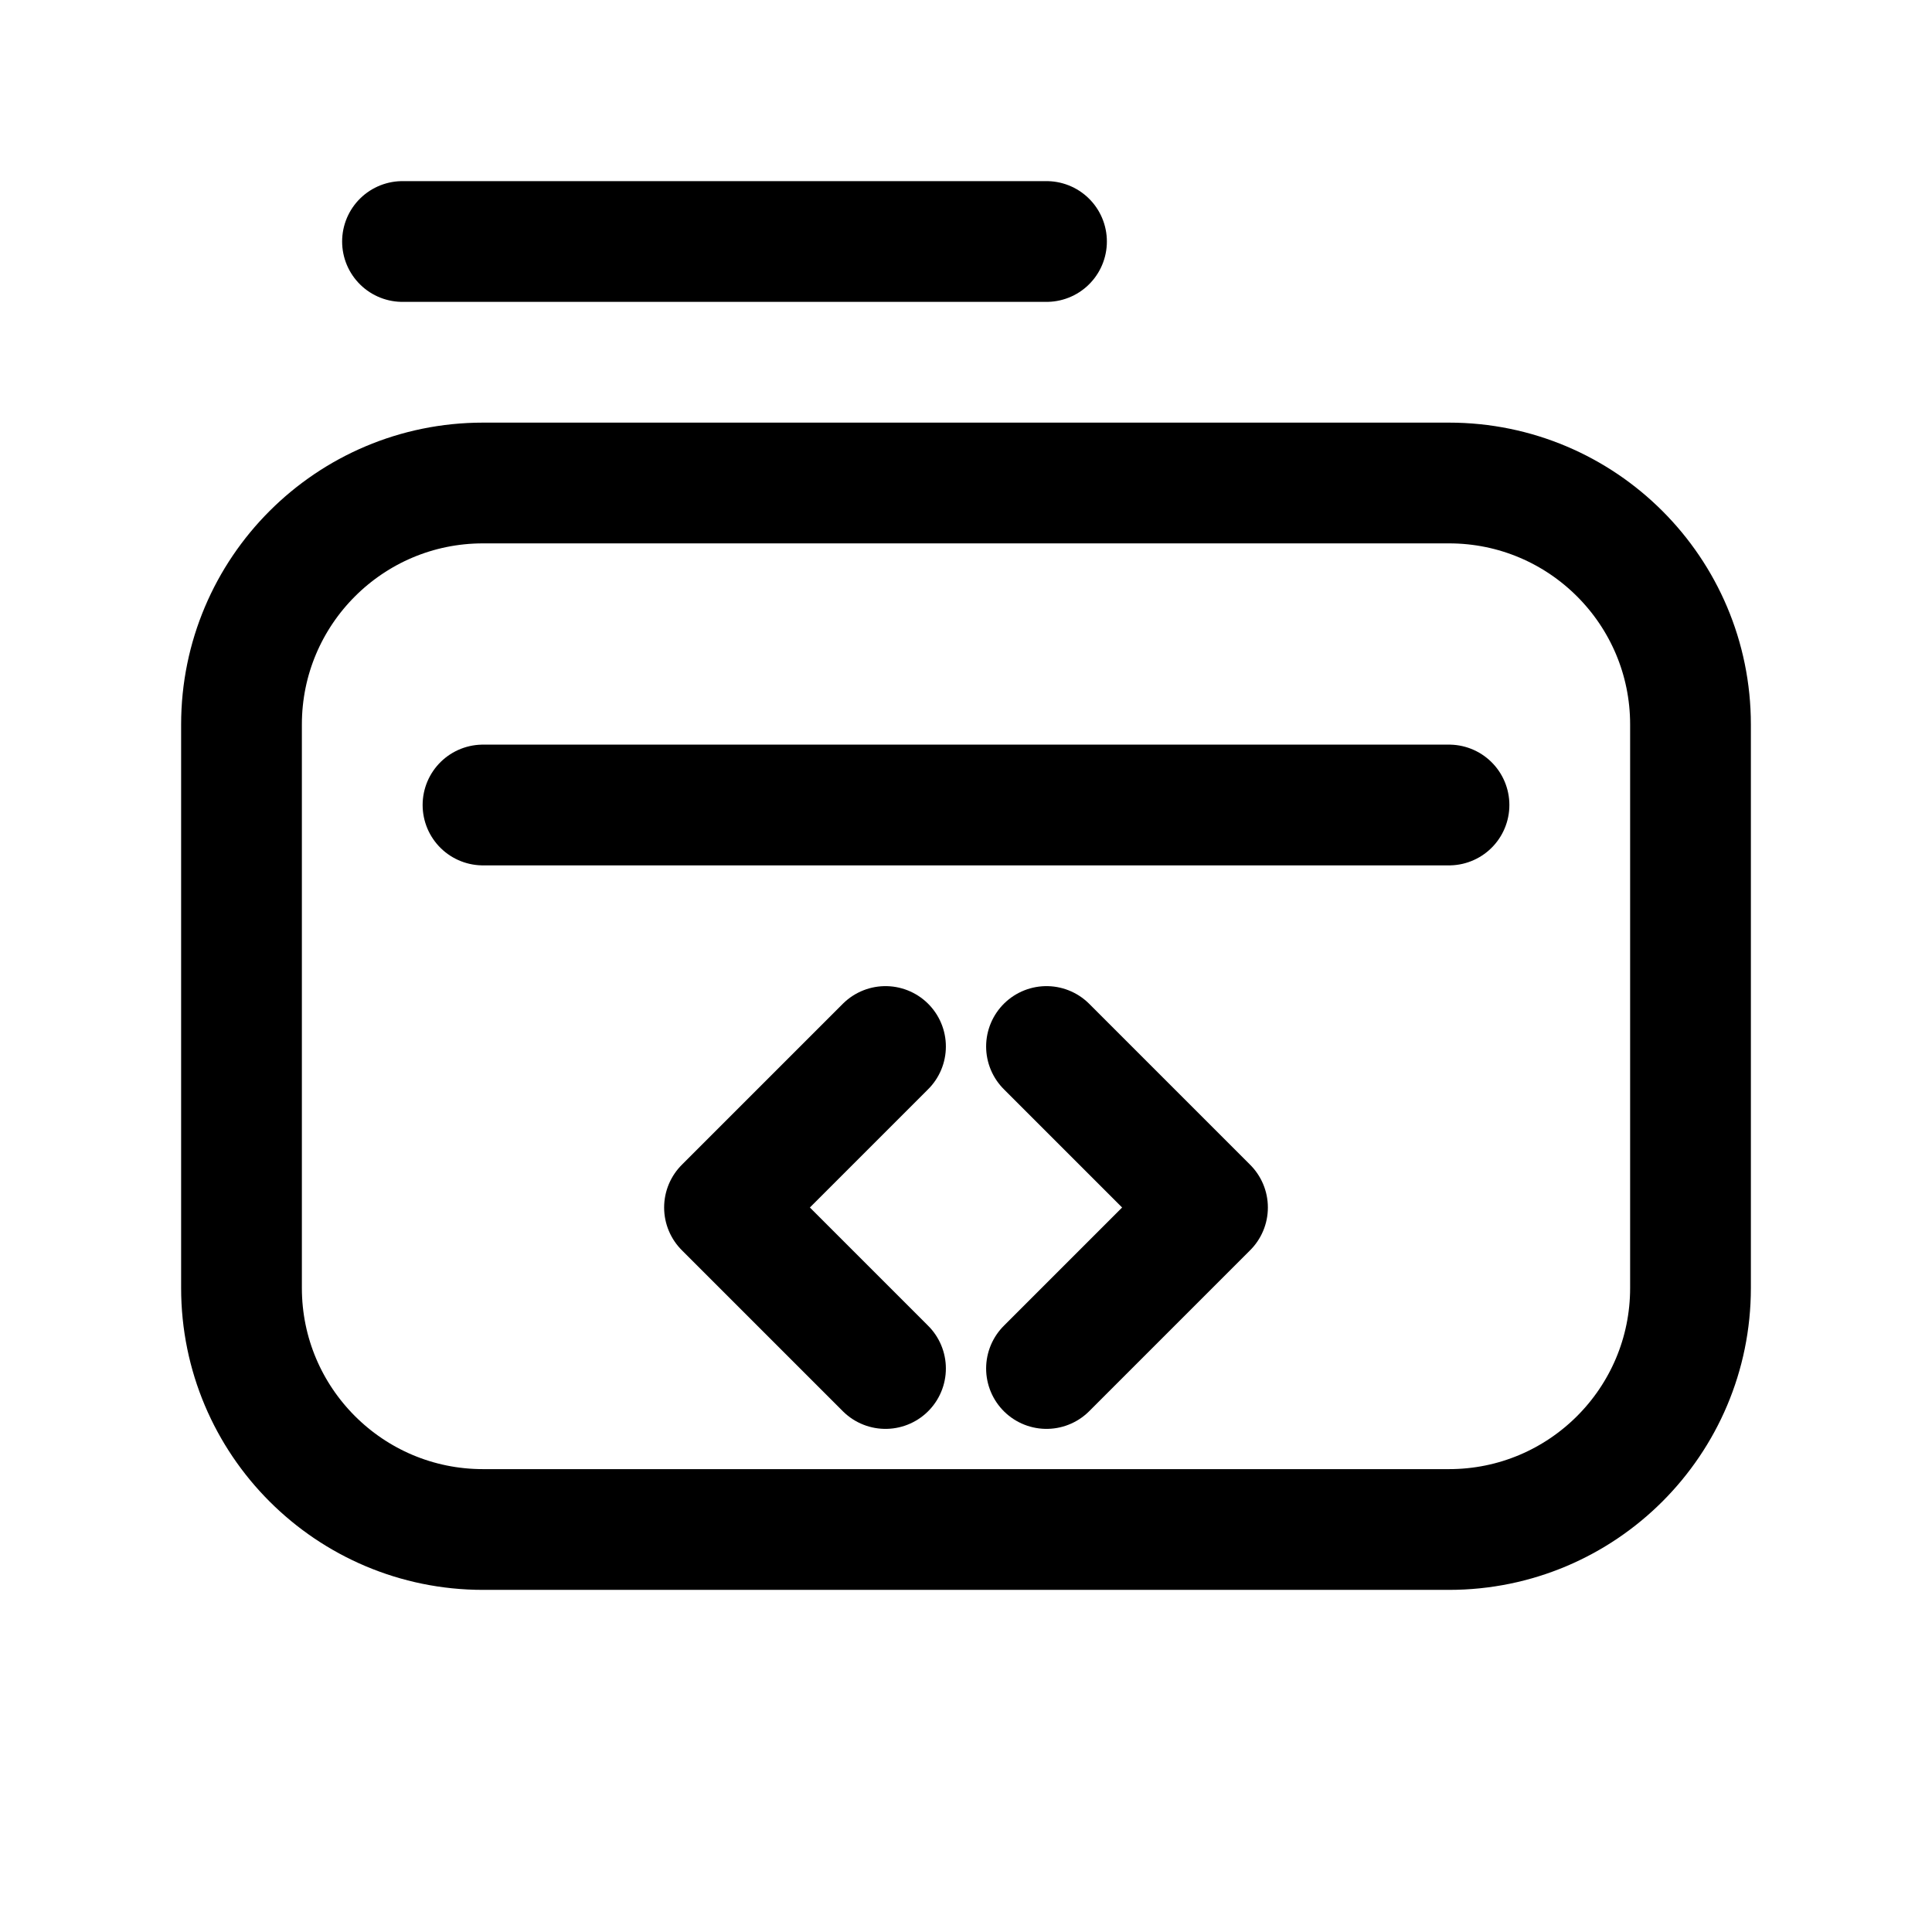
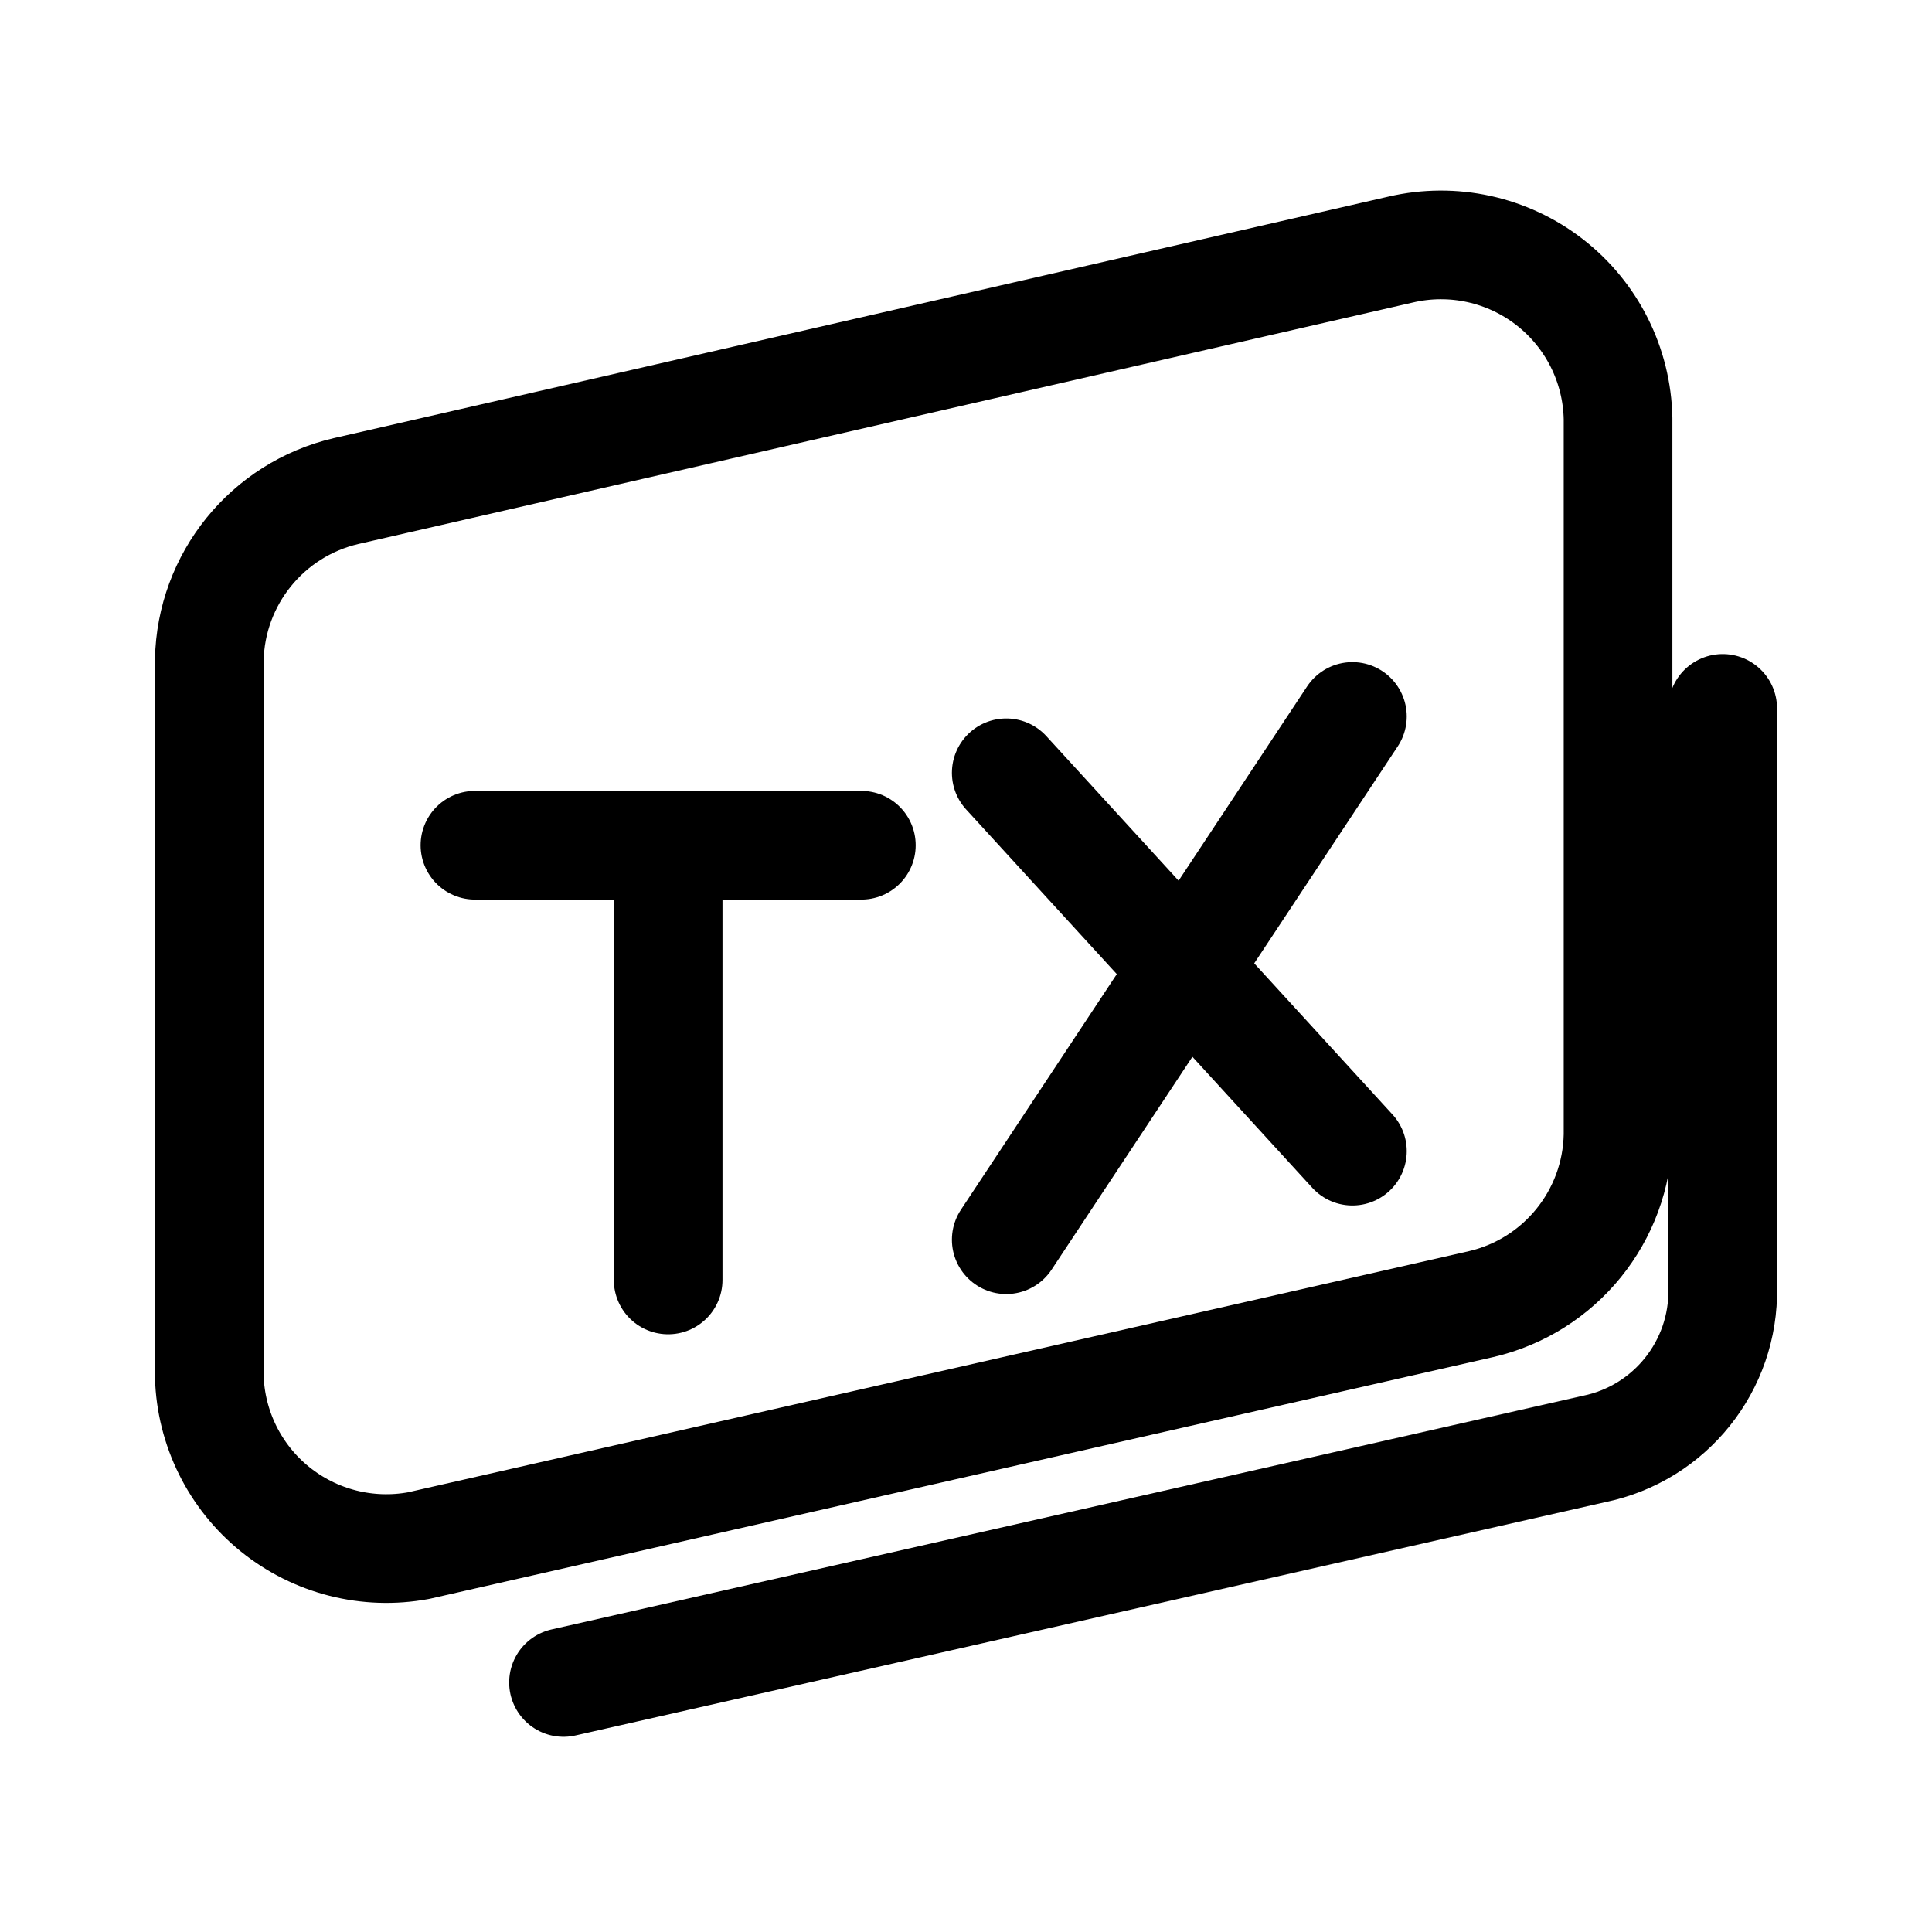
- <svg xmlns="http://www.w3.org/2000/svg" viewBox="0 0 24 24" fill="none" stroke="currentColor" stroke-width="1.5" stroke-linecap="round" stroke-linejoin="round">
-   <rect x="3" y="6" width="18" height="13" rx="3" />
-   <path d="M6 10h12m-7 3-2 2 2 2m2-4 2 2-2 2M5 3h8" />
+ <svg xmlns="http://www.w3.org/2000/svg" viewBox="0 0 24 24" fill="none">
+   <g stroke="currentColor" stroke-width="1.35" stroke-linejoin="round" stroke-linecap="round">
+     <path d="M2.6 8.2a2.2 2.2 0 0 1 1.7-2.1l13.1-3a2.2 2.2 0 0 1 2.7 2.1v8.9a2.2 2.2 0 0 1-1.7 2.1l-13.2 3a2.2 2.2 0 0 1-2.6-2.1Z" />
+     <path d="M7 20.9 19.8 18a2 2 0 0 0 1.6-2V8.8M5.9 10.5h4.8m-2.4 0v5.4m4.2-6.3 4.3 4.7m0-5.4-4.3 6.5" />
+   </g>
</svg>
